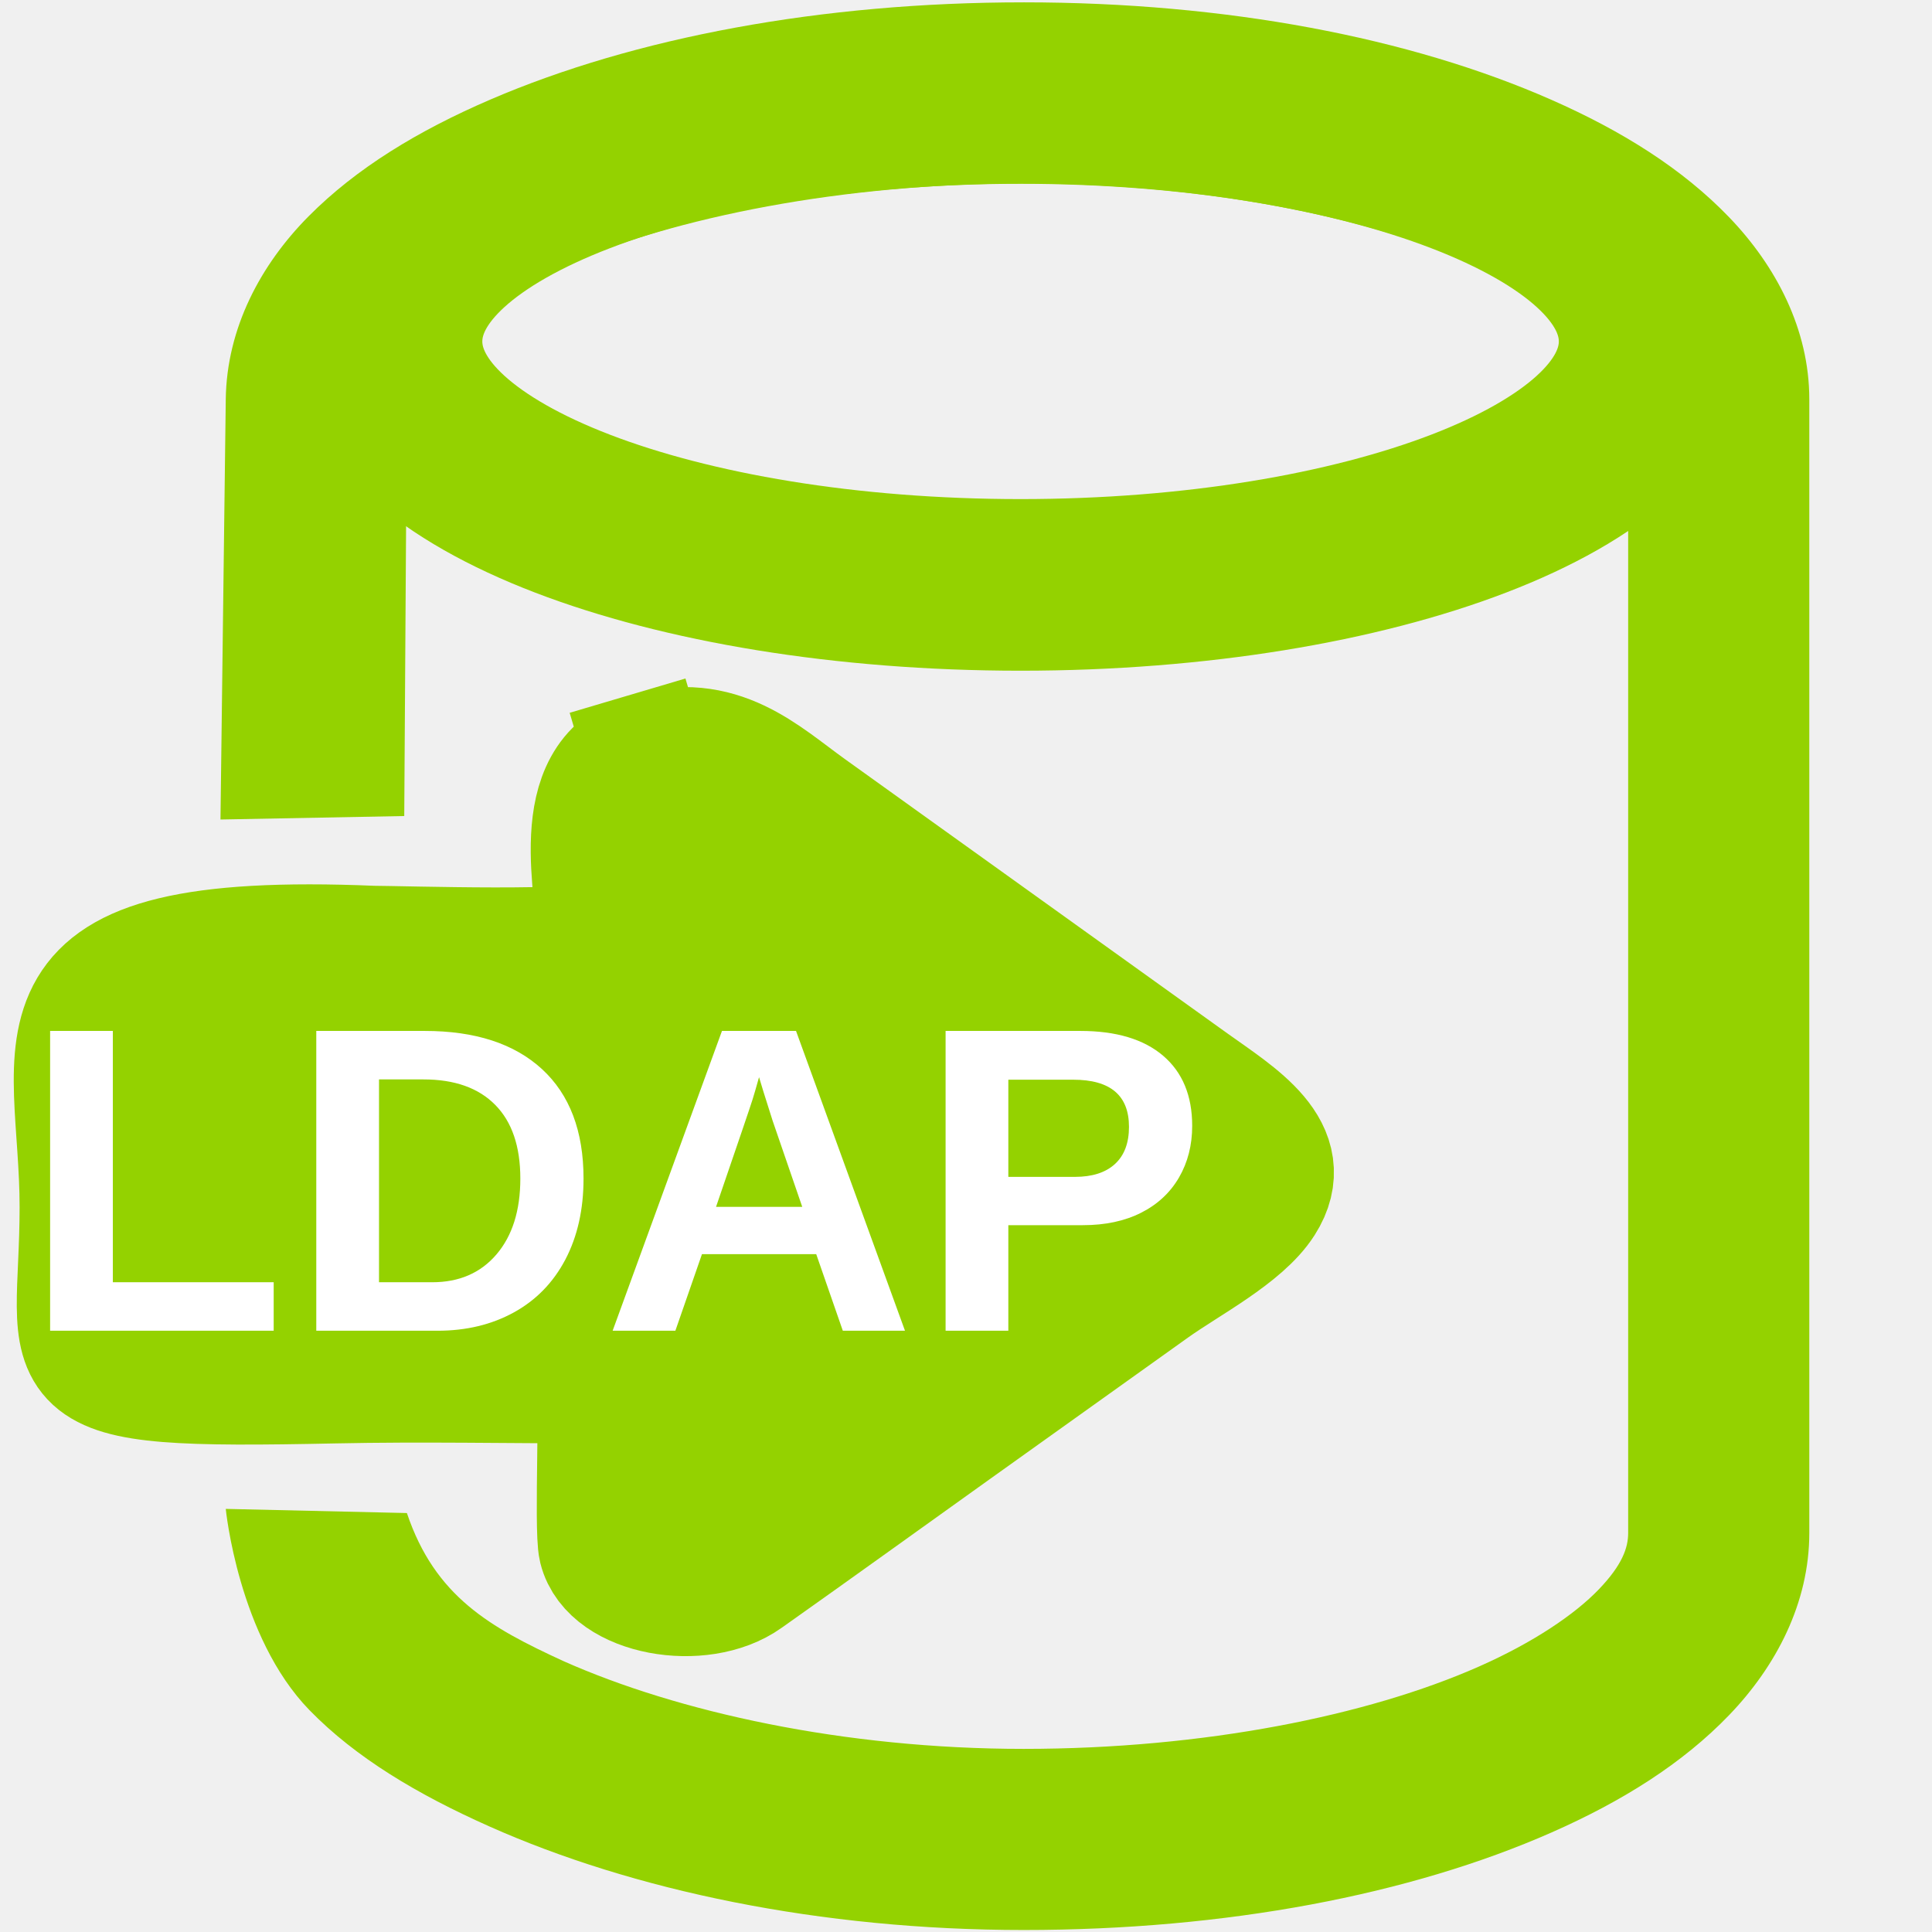
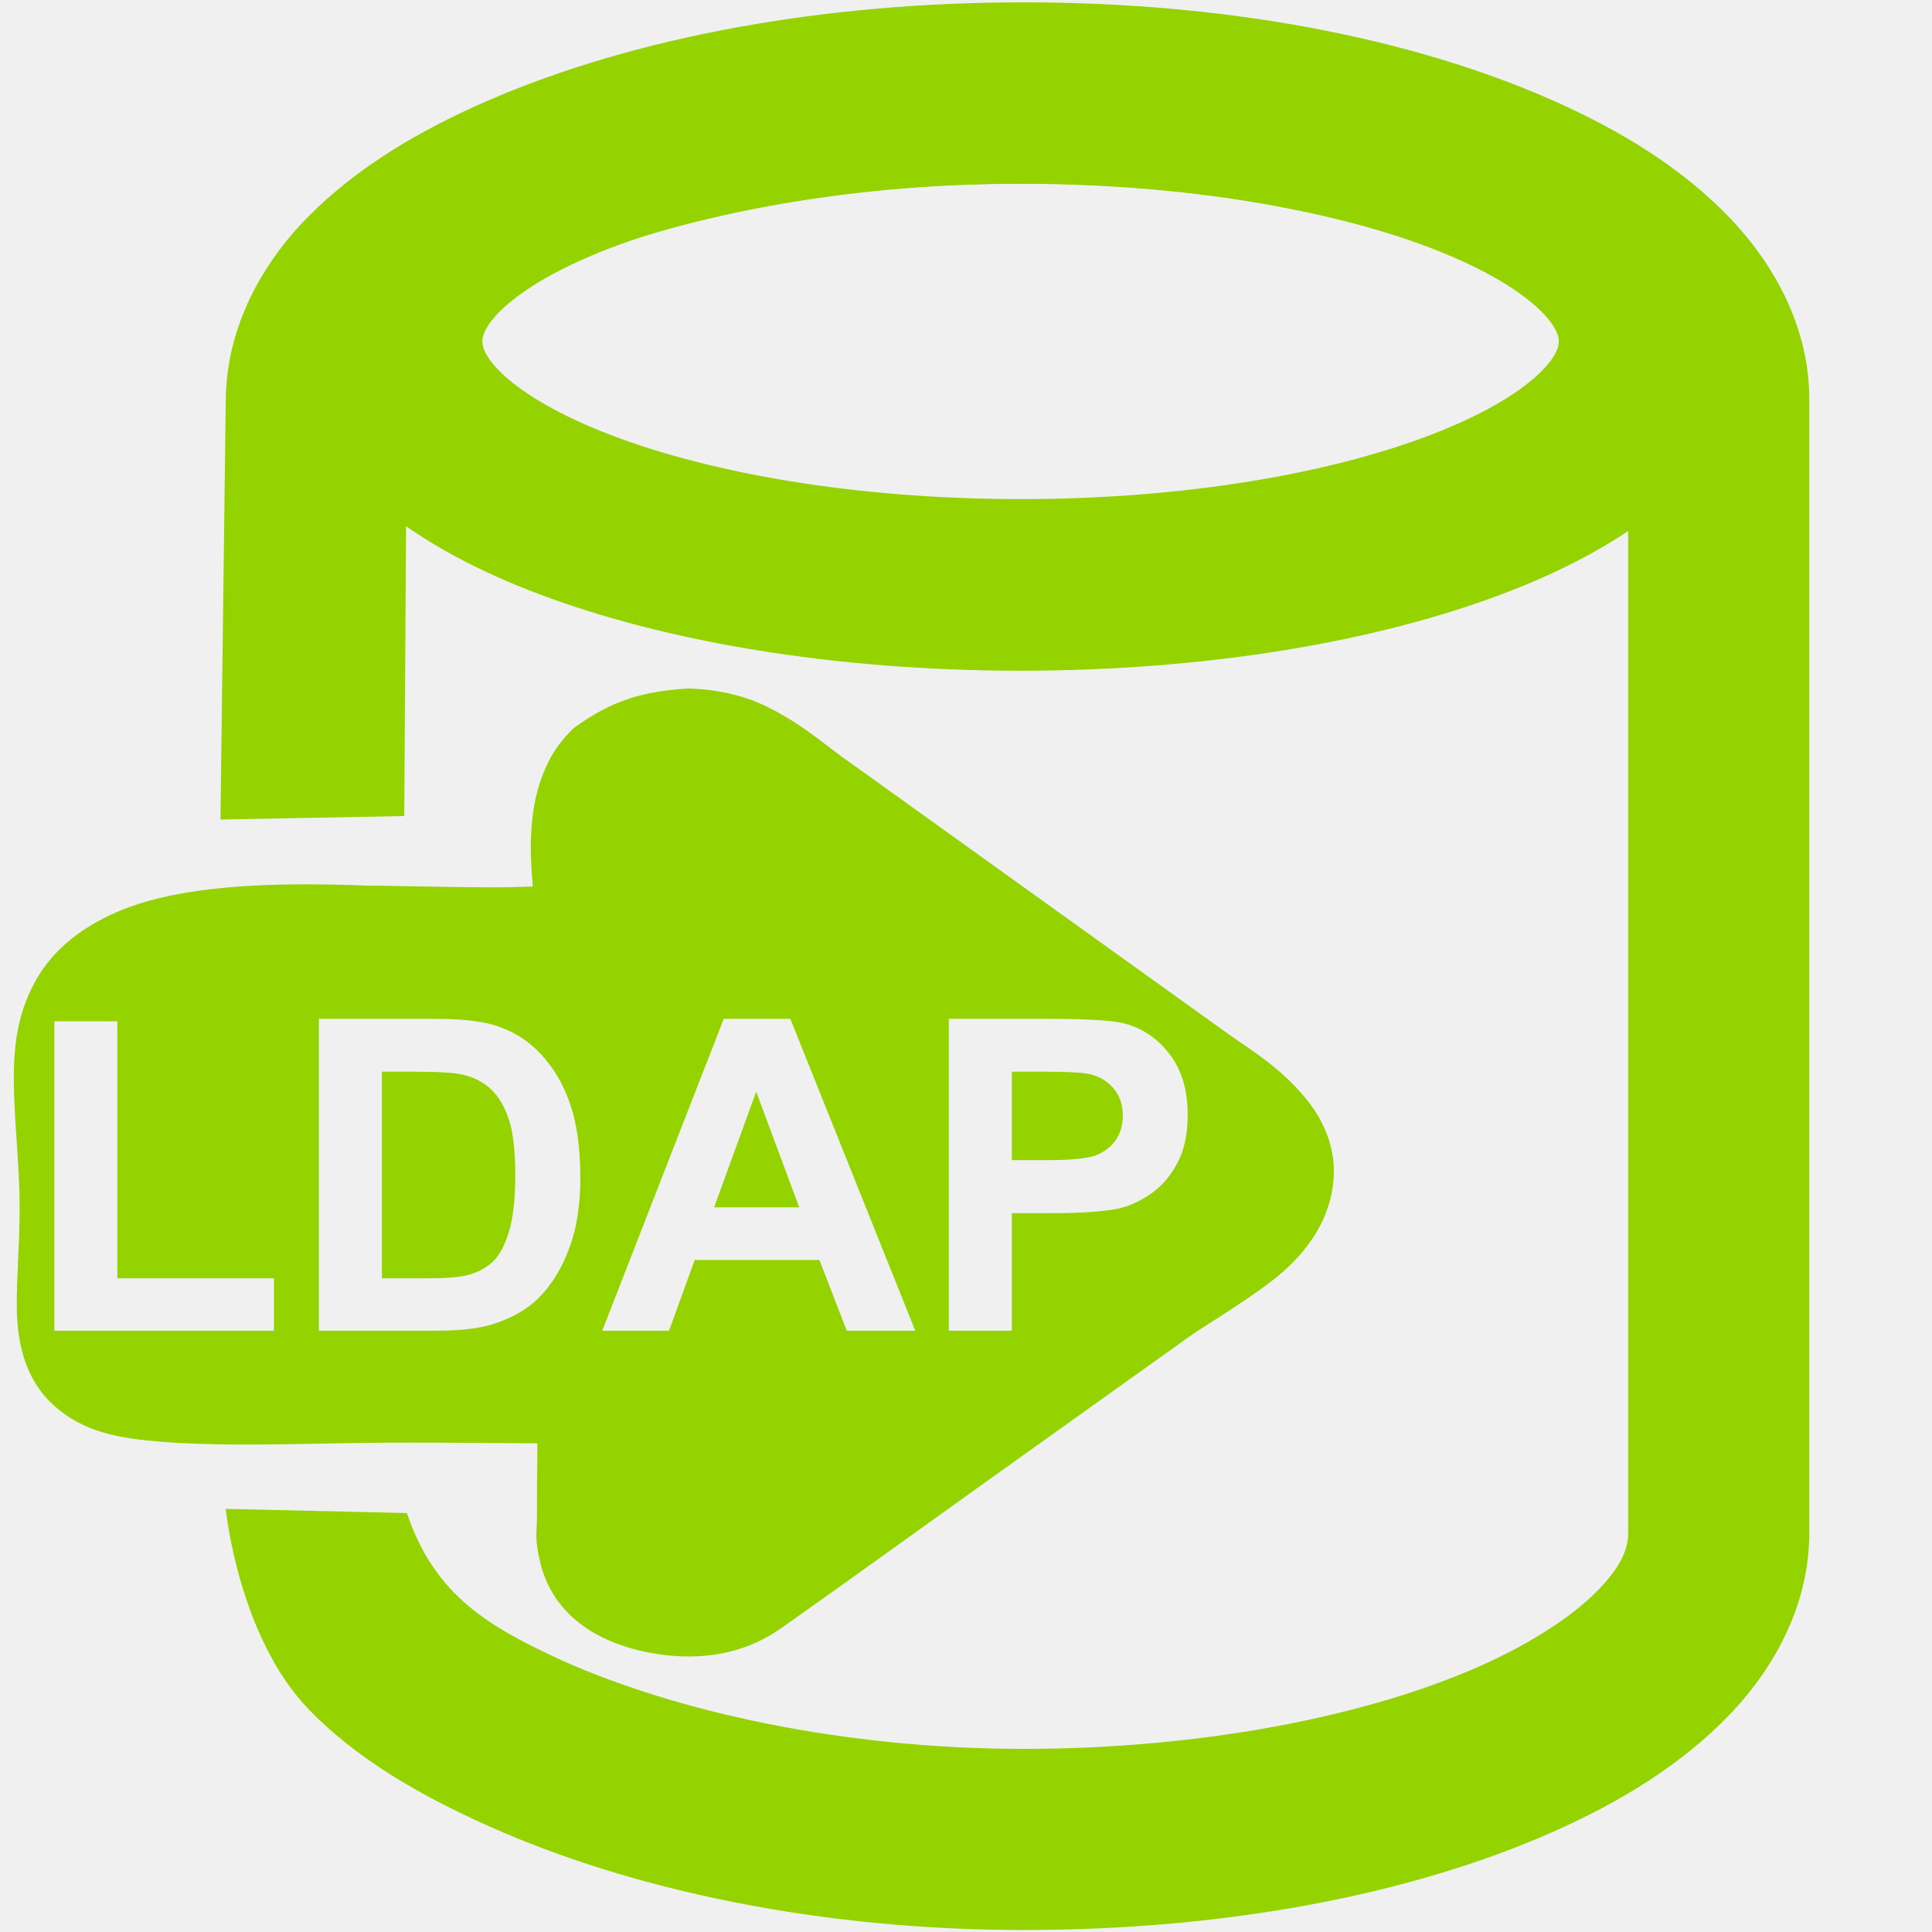
<svg xmlns="http://www.w3.org/2000/svg" xmlns:xlink="http://www.w3.org/1999/xlink" width="320" height="320" id="svg2" version="1.0">
  <defs id="defs4">
    <linearGradient xlink:href="#linearGradient6924" id="linearGradient4837" gradientUnits="userSpaceOnUse" gradientTransform="matrix(8.431015,0,0,8.654142,-27.79388,1.758679)" x1="16.071" y1="19.5" x2="15.786" y2="30" />
    <linearGradient id="linearGradient6924">
      <stop id="stop6926" offset="0" style="stop-color:#ffffff;stop-opacity:1;" />
      <stop id="stop6928" offset="1" style="stop-color:#ffffff;stop-opacity:0;" />
    </linearGradient>
    <linearGradient xlink:href="#linearGradient6924" id="linearGradient3221" gradientUnits="userSpaceOnUse" gradientTransform="matrix(8.420009,0,0,9.09547,-5.186618,-12.94176)" x1="16.071" y1="19.5" x2="15.786" y2="30" />
    <linearGradient id="linearGradient6932">
      <stop style="stop-color:#ffffff;stop-opacity:1;" offset="0" id="stop6934" />
      <stop style="stop-color:#e7e6ae;stop-opacity:1;" offset="1" id="stop6936" />
    </linearGradient>
    <linearGradient xlink:href="#linearGradient6932" id="linearGradient3216" gradientUnits="userSpaceOnUse" x1="24" y1="8.048" x2="36.076" y2="20.095" />
    <linearGradient id="linearGradient4176">
      <stop id="stop4178" offset="0" style="stop-color:#ffffff;stop-opacity:1;" />
      <stop id="stop4180" offset="1" style="stop-color:#ffffff;stop-opacity:0;" />
    </linearGradient>
    <linearGradient xlink:href="#linearGradient4176" id="linearGradient3225" gradientUnits="userSpaceOnUse" gradientTransform="matrix(8.420009,0,0,9.09547,-3.983771,-36.97977)" x1="18.372" y1="15.015" x2="25.646" y2="31.524" />
    <linearGradient id="linearGradient4134">
      <stop id="stop4136" offset="0" style="stop-color:#88710c;stop-opacity:1;" />
      <stop style="stop-color:#e8de8b;stop-opacity:1;" offset="0.25" id="stop4148" />
      <stop style="stop-color:#e0ce69;stop-opacity:1;" offset="0.5" id="stop4142" />
      <stop id="stop4138" offset="1" style="stop-color:#333432;stop-opacity:1;" />
    </linearGradient>
    <linearGradient xlink:href="#linearGradient4134" id="linearGradient3228" gradientUnits="userSpaceOnUse" gradientTransform="matrix(8.641262,0,0,9.334471,-9.308069,-43.3655)" x1="9.303" y1="26.719" x2="38.826" y2="26.719" />
    <linearGradient xlink:href="#XMLID_67_" id="linearGradient2461" gradientUnits="userSpaceOnUse" x1="121.92" y1="-31.55" x2="192.155" y2="164.109" gradientTransform="translate(-9.646455,-16.53679)" />
    <linearGradient xlink:href="#XMLID_66_" id="linearGradient2464" gradientUnits="userSpaceOnUse" x1="178.319" y1="19.828" x2="178.319" y2="269.08" gradientTransform="translate(-9.646455,-16.53679)" />
    <linearGradient id="linearGradient3477">
      <stop id="stop3479" offset="0" style="stop-color:#bf5f00;stop-opacity:1;" />
      <stop style="stop-color:#763900;stop-opacity:1;" offset="0.5" id="stop3481" />
      <stop id="stop3483" offset="1" style="stop-color:#c86400;stop-opacity:1;" />
    </linearGradient>
    <linearGradient id="linearGradient3449">
      <stop style="stop-color:#bf5f00;stop-opacity:1;" offset="0" id="stop3451" />
      <stop id="stop3453" offset="0.5" style="stop-color:#763900;stop-opacity:1;" />
      <stop style="stop-color:#c86400;stop-opacity:1;" offset="1" id="stop3455" />
    </linearGradient>
    <linearGradient id="linearGradient3431">
      <stop id="stop3433" offset="0" style="stop-color:#c86400;stop-opacity:1;" />
      <stop style="stop-color:#763900;stop-opacity:1;" offset="0.5" id="stop3435" />
      <stop id="stop3437" offset="1" style="stop-color:#c86400;stop-opacity:1;" />
    </linearGradient>
    <linearGradient id="linearGradient3383">
      <stop style="stop-color:#c86400;stop-opacity:1;" offset="0" id="stop3385" />
      <stop id="stop3387" offset="0.5" style="stop-color:#763900;stop-opacity:1;" />
      <stop style="stop-color:#c86400;stop-opacity:1;" offset="1" id="stop3389" />
    </linearGradient>
    <linearGradient id="XMLID_67_" gradientUnits="userSpaceOnUse" x1="121.92" y1="-31.55" x2="192.155" y2="164.109">
      <stop offset="0" style="stop-color:#6ABD45" id="stop27" />
      <stop offset="0.635" style="stop-color:#06AD4D" id="stop29" />
      <stop offset="0.744" style="stop-color:#0C864E" id="stop31" />
      <stop offset="0.852" style="stop-color:#096A4C" id="stop33" />
      <stop offset="0.941" style="stop-color:#045A49" id="stop35" />
      <stop offset="1" style="stop-color:#055448" id="stop37" />
    </linearGradient>
    <linearGradient id="XMLID_66_" gradientUnits="userSpaceOnUse" x1="178.319" y1="19.828" x2="178.319" y2="269.08">
      <stop offset="0" style="stop-color:#6ABD45" id="stop18" />
      <stop offset="0.668" style="stop-color:#06AD4D" id="stop20" />
      <stop offset="1" style="stop-color:#055448" id="stop22" />
    </linearGradient>
    <linearGradient id="linearGradient4960">
      <stop id="stop4962" offset="0" style="stop-color:#ffffff;stop-opacity:0.731;" />
      <stop id="stop4964" offset="1" style="stop-color:#ffffff;stop-opacity:0;" />
    </linearGradient>
    <linearGradient id="linearGradient1738">
      <stop id="stop1739" offset="0" style="stop-color:#60ff45;stop-opacity:1;" />
      <stop id="stop1740" offset="1" style="stop-color:#0bad00;stop-opacity:1;" />
    </linearGradient>
    <linearGradient id="linearGradient13881">
      <stop id="stop13883" offset="0" style="stop-color:#c86400;stop-opacity:1;" />
      <stop style="stop-color:#763900;stop-opacity:1;" offset="0.5" id="stop13885" />
      <stop id="stop13887" offset="1" style="stop-color:#c86400;stop-opacity:1;" />
    </linearGradient>
    <linearGradient id="linearGradient13873">
      <stop style="stop-color:white;stop-opacity:1;" offset="0" id="stop13875" />
      <stop style="stop-color:white;stop-opacity:0;" offset="1" id="stop13877" />
    </linearGradient>
    <marker orient="auto" refY="0" refX="0" id="Arrow2Lstart" style="overflow:visible">
      <path id="path4920" style="font-size:12px;fill-rule:evenodd;stroke-width:0.625;stroke-linejoin:round" d="M 8.719,4.034 -2.207,0.016 8.719,-4.002 c -1.745,2.372 -1.735,5.617 -6e-7,8.035 z" transform="matrix(1.1,0,0,1.1,1.1,0)" />
    </marker>
    <linearGradient id="linearGradient2969">
      <stop style="stop-color:#b84a00;stop-opacity:1;" offset="0" id="stop2971" />
      <stop id="stop12101" offset="0.5" style="stop-color:#a14d00;stop-opacity:1;" />
      <stop style="stop-color:white;stop-opacity:1;" offset="1" id="stop2973" />
    </linearGradient>
    <linearGradient gradientTransform="translate(-2.813803,0)" gradientUnits="userSpaceOnUse" y2="607.078" x2="381.77" y1="608.158" x1="204.001" id="linearGradient3198" xlink:href="#linearGradient3169" />
    <linearGradient gradientUnits="userSpaceOnUse" y2="607.078" x2="378.956" y1="608.158" x1="201.187" id="linearGradient3190" xlink:href="#linearGradient3169" />
    <linearGradient gradientTransform="translate(362.9805,113.959)" gradientUnits="userSpaceOnUse" y2="699.923" x2="229.238" y1="558.12" x1="219.433" id="linearGradient3175" xlink:href="#linearGradient3169" />
    <linearGradient id="linearGradient2232">
      <stop id="stop2234" offset="0" style="stop-color:#0030ff;stop-opacity:1;" />
      <stop id="stop2236" offset="1" style="stop-color:#02116f;stop-opacity:1;" />
    </linearGradient>
    <linearGradient id="linearGradient2244">
      <stop style="stop-color:#6fff58;stop-opacity:1;" offset="0" id="stop2246" />
      <stop style="stop-color:#327e29;stop-opacity:1;" offset="1" id="stop2248" />
    </linearGradient>
    <linearGradient id="linearGradient2250">
      <stop id="stop2252" offset="0" style="stop-color:#ff0000;stop-opacity:1;" />
      <stop id="stop2254" offset="1" style="stop-color:#850000;stop-opacity:1;" />
    </linearGradient>
    <linearGradient id="linearGradient3169">
      <stop id="stop3171" offset="0" style="stop-color:#4d93ff;stop-opacity:1;" />
      <stop id="stop3173" offset="1" style="stop-color:#3470ac;stop-opacity:1;" />
    </linearGradient>
    <linearGradient y2="357.373" x2="557.692" y1="251.871" x1="512.316" gradientTransform="translate(-62.60711,270.1251)" gradientUnits="userSpaceOnUse" id="linearGradient2030" xlink:href="#linearGradient2244" />
    <linearGradient y2="432.353" x2="702.091" y1="346.532" x1="528.292" gradientTransform="translate(-47.48293,293.6907)" gradientUnits="userSpaceOnUse" id="linearGradient2028" xlink:href="#linearGradient2250" />
    <linearGradient y2="343.987" x2="551.77" y1="435.436" x1="434.732" gradientTransform="translate(-81.60028,294.7458)" gradientUnits="userSpaceOnUse" id="linearGradient2026" xlink:href="#linearGradient2232" />
    <linearGradient gradientTransform="translate(-81.60028,294.7458)" gradientUnits="userSpaceOnUse" y2="343.987" x2="551.77" y1="435.436" x1="434.732" id="linearGradient2242" xlink:href="#linearGradient2232" />
    <linearGradient gradientTransform="translate(-47.48293,293.6907)" gradientUnits="userSpaceOnUse" y2="432.353" x2="702.091" y1="346.532" x1="528.292" id="linearGradient2240" xlink:href="#linearGradient2250" />
    <linearGradient gradientTransform="translate(-62.60711,270.1251)" gradientUnits="userSpaceOnUse" y2="357.373" x2="557.692" y1="251.871" x1="512.316" id="linearGradient2238" xlink:href="#linearGradient2244" />
    <linearGradient id="linearGradient2017">
      <stop id="stop2019" offset="0" style="stop-color:#0030ff;stop-opacity:1;" />
      <stop id="stop2021" offset="1" style="stop-color:#02116f;stop-opacity:1;" />
    </linearGradient>
    <linearGradient id="linearGradient2011">
      <stop style="stop-color:#6fff58;stop-opacity:1;" offset="0" id="stop2013" />
      <stop style="stop-color:#327e29;stop-opacity:1;" offset="1" id="stop2015" />
    </linearGradient>
    <linearGradient id="linearGradient2005">
      <stop id="stop2007" offset="0" style="stop-color:#ff0000;stop-opacity:1;" />
      <stop id="stop2009" offset="1" style="stop-color:#850000;stop-opacity:1;" />
    </linearGradient>
    <radialGradient cx="42.786" cy="42.189" gradientUnits="userSpaceOnUse" id="XMLID_2_" r="69.833" gradientTransform="matrix(1.11456,0,0,0.79531,241.7787,436.9974)">
      <stop id="stop6" offset="0" style="stop-color:#D1F593" />
      <stop id="stop8" offset="1" style="stop-color:#81CE09" />
    </radialGradient>
    <linearGradient xlink:href="#linearGradient2969" id="linearGradient5876" x1="280.404" y1="298.076" x2="433.882" y2="298.076" gradientUnits="userSpaceOnUse" />
    <linearGradient xlink:href="#linearGradient13873" id="linearGradient13879" x1="308.47" y1="349.701" x2="342.574" y2="349.701" gradientUnits="userSpaceOnUse" />
    <linearGradient xlink:href="#linearGradient13873" id="linearGradient2459" gradientUnits="userSpaceOnUse" gradientTransform="matrix(1.535099,0,0,1.535099,-415.3654,-513.5494)" x1="321.651" y1="448.169" x2="378.762" y2="448.169" />
    <linearGradient xlink:href="#linearGradient3477" id="linearGradient3491" x1="45.145" y1="207.418" x2="309.379" y2="207.418" gradientUnits="userSpaceOnUse" />
    <linearGradient xlink:href="#linearGradient3477" id="linearGradient3523" gradientUnits="userSpaceOnUse" x1="45.145" y1="207.418" x2="309.379" y2="207.418" />
    <linearGradient xlink:href="#linearGradient2969" id="linearGradient3525" gradientUnits="userSpaceOnUse" x1="280.404" y1="298.076" x2="433.882" y2="298.076" />
    <linearGradient xlink:href="#linearGradient13873" id="linearGradient3527" gradientUnits="userSpaceOnUse" x1="308.47" y1="349.701" x2="342.574" y2="349.701" />
    <linearGradient xlink:href="#linearGradient13873" id="linearGradient3529" gradientUnits="userSpaceOnUse" gradientTransform="matrix(1.535099,0,0,1.535099,-415.3654,-513.5494)" x1="321.651" y1="448.169" x2="378.762" y2="448.169" />
    <linearGradient xlink:href="#linearGradient13873" id="linearGradient3532" gradientUnits="userSpaceOnUse" gradientTransform="matrix(1.535099,0,0,1.535099,-415.3654,-513.5494)" x1="321.651" y1="448.169" x2="378.762" y2="448.169" />
    <linearGradient xlink:href="#linearGradient3477" id="linearGradient3537" gradientUnits="userSpaceOnUse" x1="45.145" y1="207.418" x2="309.379" y2="207.418" />
    <linearGradient xlink:href="#XMLID_67_" id="linearGradient3540" gradientUnits="userSpaceOnUse" gradientTransform="matrix(0.8313318,0,0,0.8313318,80.01251,121.3179)" x1="121.92" y1="-31.55" x2="192.155" y2="164.109" />
    <linearGradient xlink:href="#XMLID_66_" id="linearGradient3543" gradientUnits="userSpaceOnUse" gradientTransform="matrix(0.8313318,0,0,0.8313318,80.01251,121.3179)" x1="178.319" y1="19.828" x2="178.319" y2="269.08" />
    <linearGradient xlink:href="#XMLID_66_" id="linearGradient3555" gradientUnits="userSpaceOnUse" gradientTransform="matrix(0.8313318,0,0,0.8313318,80.01251,121.3179)" x1="178.319" y1="19.828" x2="178.319" y2="269.08" />
    <linearGradient xlink:href="#XMLID_67_" id="linearGradient3557" gradientUnits="userSpaceOnUse" gradientTransform="matrix(0.8313318,0,0,0.8313318,80.01251,121.3179)" x1="121.92" y1="-31.55" x2="192.155" y2="164.109" />
    <linearGradient xlink:href="#XMLID_67_" id="linearGradient3560" gradientUnits="userSpaceOnUse" gradientTransform="matrix(0.6293799,0,0,0.6293799,329.0034,212.2912)" x1="121.92" y1="-31.55" x2="192.155" y2="164.109" />
    <linearGradient xlink:href="#XMLID_66_" id="linearGradient3563" gradientUnits="userSpaceOnUse" gradientTransform="matrix(0.6293799,0,0,0.6293799,329.0034,212.2912)" x1="178.319" y1="19.828" x2="178.319" y2="269.08" />
    <linearGradient xlink:href="#linearGradient6924" id="linearGradient3542" gradientUnits="userSpaceOnUse" gradientTransform="matrix(8.420009,0,0,9.09547,-18.43796,-13.91402)" x1="16.071" y1="19.5" x2="15.786" y2="30" />
    <linearGradient xlink:href="#linearGradient4176" id="linearGradient3546" gradientUnits="userSpaceOnUse" gradientTransform="matrix(8.420009,0,0,9.09547,-17.23511,-37.95203)" x1="18.372" y1="15.015" x2="25.646" y2="31.524" />
    <linearGradient xlink:href="#linearGradient4134" id="linearGradient3549" gradientUnits="userSpaceOnUse" gradientTransform="matrix(8.641262,0,0,9.334471,-22.55941,-44.33776)" x1="9.303" y1="26.719" x2="38.826" y2="26.719" />
    <radialGradient xlink:href="#XMLID_2_-2" id="radialGradient3585" gradientUnits="userSpaceOnUse" gradientTransform="matrix(1.862451,0,0,1.327933,145.4581,162.9193)" cx="42.786" cy="42.189" r="69.833" />
    <radialGradient cx="42.786" cy="42.189" gradientUnits="userSpaceOnUse" id="XMLID_2_-2" r="69.833" gradientTransform="matrix(1.11456,0,0,0.79531,241.7787,436.9974)">
      <stop id="stop6-5" offset="0" style="stop-color:white;stop-opacity:1;" />
      <stop id="stop8-1" offset="1" style="stop-color:#81ceff;stop-opacity:1;" />
    </radialGradient>
    <radialGradient xlink:href="#XMLID_2_-2" id="radialGradient3936" gradientUnits="userSpaceOnUse" gradientTransform="matrix(1.862451,0,0,1.327933,145.4581,162.9193)" cx="42.786" cy="42.189" r="69.833" />
  </defs>
  <g id="layer1" transform="translate(-39.69998,-60.51848)">
    <path style="font-size:medium;font-style:normal;font-variant:normal;font-weight:normal;font-stretch:normal;text-indent:0;text-align:start;text-decoration:none;line-height:normal;letter-spacing:normal;word-spacing:normal;text-transform:none;direction:ltr;block-progression:tb;writing-mode:lr-tb;text-anchor:start;baseline-shift:baseline;color:#000000;fill:#94d200;fill-opacity:1;stroke:none;stroke-width:30;marker:none;visibility:visible;display:block;overflow:visible;enable-background:accumulate;font-family:Sans;-inkscape-font-specification:Sans" d="m 209.251,60.906 c 33.538,0 64.022,5.834 87.438,16.156 11.708,5.161 21.716,11.432 29.438,19.469 7.721,8.036 13.25,18.516 13.25,30.125 l 0,187.781 c 0,11.609 -5.529,22.089 -13.25,30.125 -7.721,8.036 -17.73,14.307 -29.438,19.469 -23.415,10.323 -53.899,16.156 -87.438,16.156 -33.745,0 -64.75,-6.573 -88.5,-17.156 C 108.875,357.74 98.615,351.647 90.938,343.75 79.16,331.635 77.094,310.438 77.094,310.438 l 30,0.688 c 4.659,13.836 13.76,18.926 25.875,24.5 18.963,8.45 46.534,14.562 76.281,14.562 29.954,0 57.042,-5.539 75.312,-13.594 9.135,-4.027 15.995,-8.709 19.938,-12.812 3.943,-4.104 4.875,-6.955 4.875,-9.344 l 0,-187.781 c 0,-2.388 -0.932,-5.24 -4.875,-9.344 -3.943,-4.104 -10.802,-8.785 -19.938,-12.812 -18.271,-8.055 -45.359,-13.594 -75.312,-13.594 -29.954,0 -57.621,5.547 -76.469,13.656 -9.424,4.054 -16.541,8.76 -20.656,12.906 -4.115,4.146 -5.031,6.983 -5.031,9.188 l -0.438,69.023 -30.438,0.575 0.876,-69.598 c 0.148,-11.792 5.785,-22.318 13.719,-30.312 7.934,-7.994 18.192,-14.21 30.125,-19.344 23.866,-10.268 54.774,-16.094 88.312,-16.094 z" id="path3068" />
    <path transform="matrix(-8.165153,0,0,7.331829,404.7032,13.90491)" d="m 36.857,14.071 c 0,3.038 -5.756,5.5 -12.857,5.5 -7.101,0 -12.857,-2.462 -12.857,-5.5 0,-3.038 5.756,-5.5 12.857,-5.5 7.101,0 12.857,2.462 12.857,5.5 z" id="path3364" style="fill:none;stroke:#94d200;stroke-width:3.877;stroke-linecap:butt;stroke-linejoin:miter;stroke-miterlimit:10;stroke-opacity:1;stroke-dasharray:none;stroke-dashoffset:0;marker:none;visibility:visible;display:block;overflow:visible" />
    <path d="m 249.082,209.04 c 0,3.943 0,7.885 0,11.827 0,1.781 1.851,12.185 0,13.336 -1.456,0.906 -9.652,0 -11.491,0 -8.792,0 -17.583,0 -26.377,0 -11.358,0 -31.946,-2.784 -38.853,5.662 -5.608,6.864 -2.178,19.86 -2.178,27.319 0,8.573 -1.105,17.558 0,26.1 0,13.659 22.23,11.433 34.868,11.433 14.397,0 28.795,0 43.192,0 1.763,0 0.838,21.878 0.838,24.669 0,9.684 14.085,14.006 23.833,7.042 8.535,-6.092 17.067,-12.185 25.6,-18.281 18.162,-12.97 38.804,-25.354 55.25,-39.459 11.604,-8.343 -0.156,-16.281 -8.346,-22.157 -11.16,-8.002 -22.321,-16.006 -33.482,-24.009 -10.964,-7.865 -21.931,-15.73 -32.899,-23.593 -7.109,-5.098 -16.119,-11.615 -26.574,-5.114 -2.135,1.328 -3.382,3.191 -3.382,5.226" id="path10" style="fill:none" />
-     <path d="m 146.484,185.33 c -13.133,3.893 -7.817,22.905 -7.817,30.95 0,1.995 -33.158,0.951 -37.238,0.951 -60.554,-2.537 -48.455,15.641 -48.482,43.308 -0.026,27.668 -7.933,30.108 42.151,29.054 14.427,-0.304 28.859,0 43.289,0 0.879,0 -0.28,24.19 0.518,27.42 1.918,7.774 16.948,10.365 24.511,4.94 11.552,-8.167 24.069,-17.191 34.249,-24.463 11,-7.856 21.997,-15.71 32.997,-23.567 5.726,-4.088 14.897,-8.774 18.361,-14.223 5.53,-8.703 -4.277,-14.457 -11.821,-19.868 -10.652,-7.64 -21.306,-15.281 -31.959,-22.921 -10.489,-7.52 -20.974,-15.043 -31.463,-22.563 -7.617,-5.467 -14.811,-12.719 -27.297,-9.019" style="fill:#94d200;stroke:#94d200;stroke-width:20;stroke-linecap:square;stroke-linejoin:miter;stroke-miterlimit:4;stroke-opacity:1;stroke-dasharray:none" id="path138" />
    <text xml:space="preserve" style="font-size:40px;font-style:normal;font-variant:normal;font-weight:bold;font-stretch:normal;line-height:125%;letter-spacing:0px;word-spacing:0px;fill:#000000;fill-opacity:1;stroke:none;font-family:Arial;-inkscape-font-specification:Arial Bold" x="140.25" y="106.963" id="text3119" transform="translate(39.69998,60.51848)">
      <tspan id="tspan3121" x="140.25" y="106.963" />
    </text>
-     <text xml:space="preserve" style="font-size:72.17px;font-style:normal;font-variant:normal;font-weight:bold;font-stretch:normal;line-height:125%;letter-spacing:0px;word-spacing:0px;fill:#ffffff;fill-opacity:1;stroke:none;font-family:Arial;-inkscape-font-specification:Arial Bold" x="43.172" y="280.928" id="text3118">
-       <tspan id="tspan3120" x="43.172" y="280.928">LDAP</tspan>
-     </text>
+     <path style="font-size:medium;font-style:normal;font-variant:normal;font-weight:normal;font-stretch:normal;text-indent:0;text-align:start;text-decoration:none;line-height:normal;letter-spacing:normal;word-spacing:normal;text-transform:none;direction:ltr;block-progression:tb;writing-mode:lr-tb;text-anchor:start;baseline-shift:baseline;color:#000000;fill:#94d200;fill-opacity:1;fill-rule:nonzero;stroke:none;stroke-width:20;marker:none;visibility:visible;display:inline;overflow:visible;enable-background:accumulate;font-family:Sans;-inkscape-font-specification:Sans" d="M 114.031 114.031 C 106.052 114.535 101.174 116.173 95.094 120.531 C 93.563 122.011 92.22 123.634 91.281 125.344 C 88.852 129.768 88.169 134.209 87.969 138.219 C 87.813 141.336 88.049 144.151 88.25 146.844 C 86.133 146.889 84.334 146.972 81.906 146.969 C 73.295 146.957 64.643 146.688 61.75 146.688 L 61.75 146.719 C 46.351 146.093 35.152 146.643 26.281 148.781 C 17.328 150.94 10.065 155.385 6.188 161.938 C 2.31 168.49 2.138 175.327 2.344 181.531 C 2.55 187.735 3.256 193.813 3.25 200 C 3.244 206.441 2.736 211.475 2.781 216.469 C 2.827 221.462 3.737 228.017 8.781 232.656 C 13.825 237.295 19.768 238.234 26.875 238.812 C 33.982 239.391 43.028 239.328 55.625 239.062 C 66.589 238.832 77.78 238.993 89 239.062 C 88.991 239.931 89.011 240.53 89 241.438 C 88.96 244.66 88.919 248.028 88.938 250.906 C 88.956 253.784 88.469 254.7 89.5 258.875 C 91.853 268.409 100.276 272.343 107.5 273.719 C 114.703 275.091 122.571 274.535 129.5 269.594 C 129.519 269.58 129.543 269.576 129.562 269.562 C 141.153 261.368 153.647 252.333 163.781 245.094 C 174.781 237.238 185.781 229.388 196.781 221.531 C 199.06 219.904 202.82 217.666 206.656 215.031 C 210.493 212.396 214.602 209.532 217.781 204.531 C 220.149 200.805 221.387 196.063 220.781 191.75 C 220.175 187.437 218.097 184.084 215.969 181.562 C 211.712 176.519 206.812 173.676 203.344 171.188 C 192.692 163.547 182.028 155.89 171.375 148.25 C 160.895 140.736 150.421 133.204 139.938 125.688 C 139.931 125.683 139.912 125.692 139.906 125.688 C 136.591 123.306 132.471 119.615 126.531 116.812 C 123.019 115.155 118.695 114.169 114.031 114.031 z M 52.812 168.75 L 71.875 168.75 C 76.174 168.75 79.463 169.092 81.719 169.75 C 84.749 170.643 87.339 172.221 89.5 174.5 C 91.661 176.779 93.31 179.574 94.438 182.875 C 95.565 186.176 96.125 190.223 96.125 195.062 C 96.125 199.315 95.588 202.985 94.531 206.062 C 93.239 209.821 91.396 212.862 89 215.188 C 87.191 216.949 84.734 218.326 81.656 219.312 C 79.354 220.041 76.29 220.406 72.438 220.406 L 52.812 220.406 L 52.812 168.75 z M 119.875 168.75 L 130.906 168.75 L 151.594 220.406 L 140.25 220.406 L 135.719 208.688 L 115.062 208.688 L 110.812 220.406 L 99.75 220.406 L 119.875 168.75 z M 157.156 168.75 L 173.875 168.75 C 180.218 168.75 184.355 169.014 186.281 169.531 C 189.241 170.307 191.722 171.998 193.719 174.594 C 195.716 177.19 196.719 180.545 196.719 184.656 C 196.719 187.828 196.151 190.495 195 192.656 C 193.849 194.818 192.399 196.485 190.625 197.719 C 188.851 198.952 187.02 199.788 185.188 200.188 C 182.697 200.681 179.097 200.938 174.375 200.938 L 167.594 200.938 L 167.594 220.406 L 157.156 220.406 L 157.156 168.75 z M 9 169.156 L 19.438 169.156 L 19.438 211.719 L 45.375 211.719 L 45.375 220.406 L 9 220.406 L 9 169.156 z M 63.25 177.5 L 63.25 211.719 L 71.031 211.719 C 73.944 211.719 76.052 211.548 77.344 211.219 C 79.035 210.796 80.415 210.073 81.531 209.062 C 82.647 208.052 83.576 206.377 84.281 204.062 C 84.986 201.748 85.344 198.619 85.344 194.625 C 85.344 190.631 84.986 187.544 84.281 185.406 C 83.576 183.268 82.581 181.604 81.312 180.406 C 80.044 179.208 78.45 178.392 76.5 177.969 C 75.043 177.64 72.19 177.5 67.938 177.5 L 63.25 177.5 z M 167.594 177.5 L 167.594 192.156 L 173.281 192.156 C 177.393 192.156 180.145 191.884 181.531 191.344 C 182.917 190.803 184.025 189.964 184.812 188.812 C 185.599 187.661 185.969 186.308 185.969 184.781 C 185.969 182.902 185.417 181.347 184.312 180.125 C 183.208 178.903 181.816 178.149 180.125 177.844 C 178.88 177.609 176.384 177.5 172.625 177.5 L 167.594 177.5 z M 125.25 180.812 L 118.281 199.969 L 132.375 199.969 L 125.25 180.812 z " transform="translate(39.69998,60.51848)" id="path138" />
  </g>
</svg>
